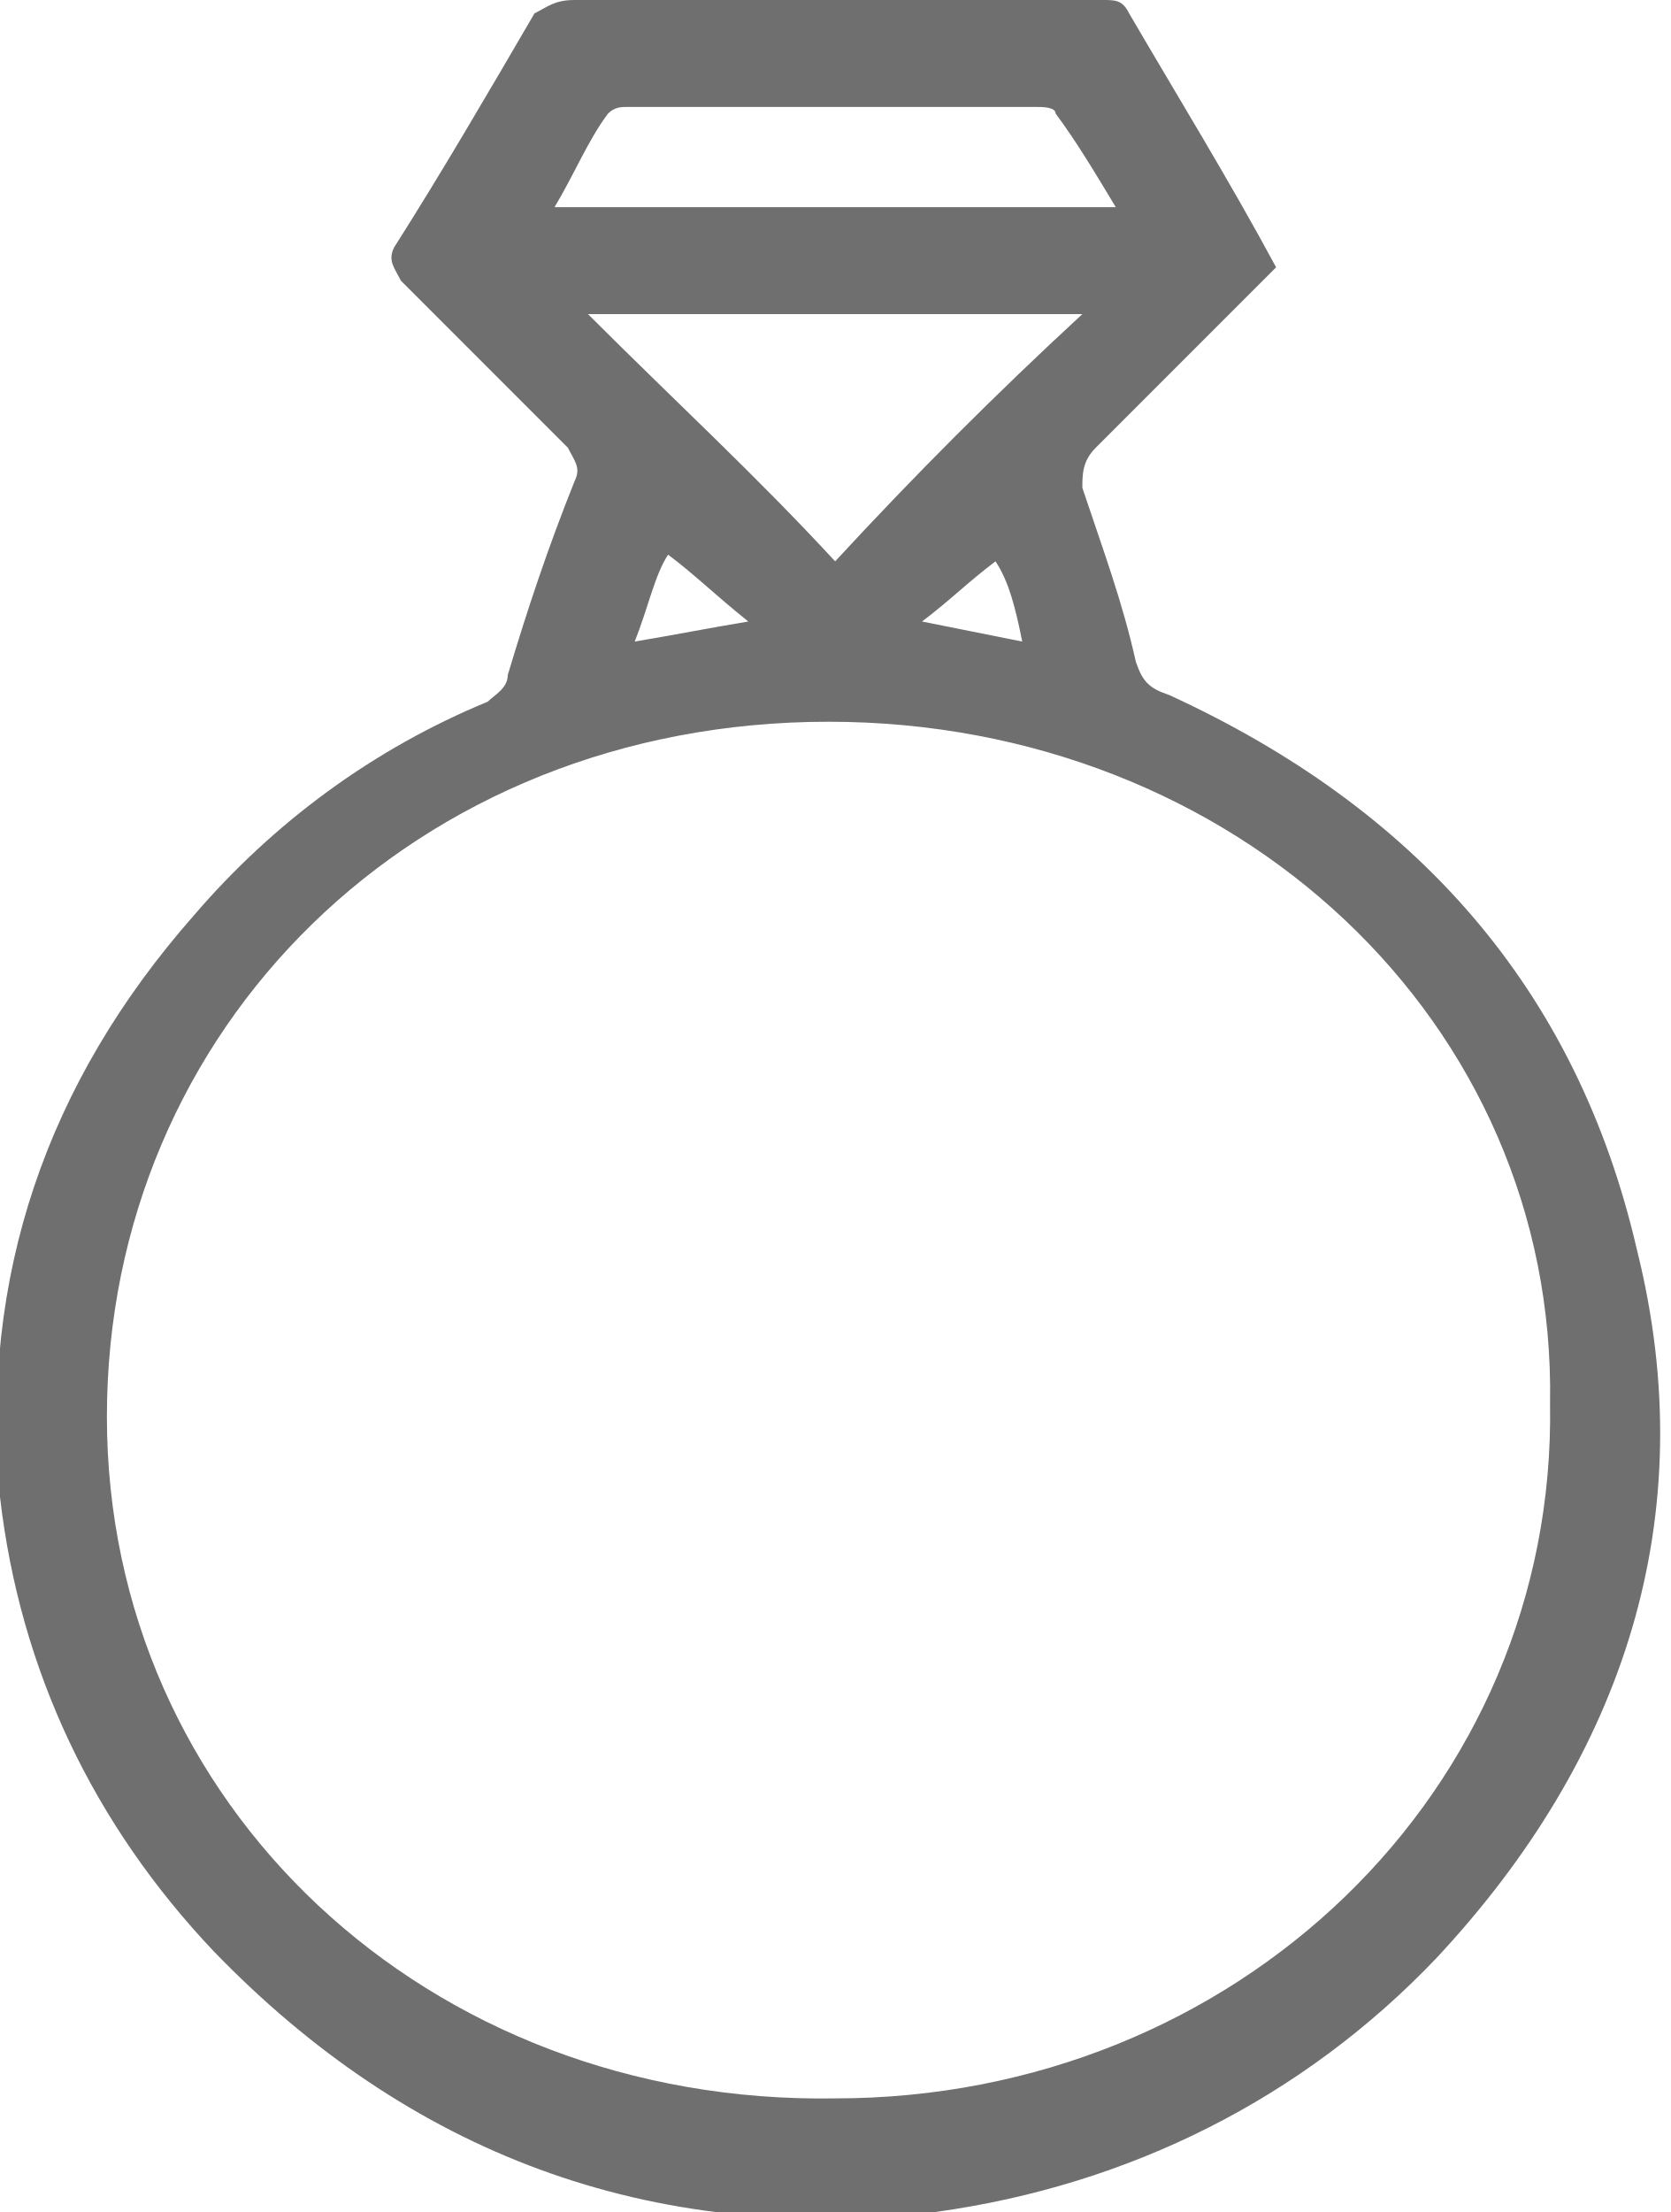
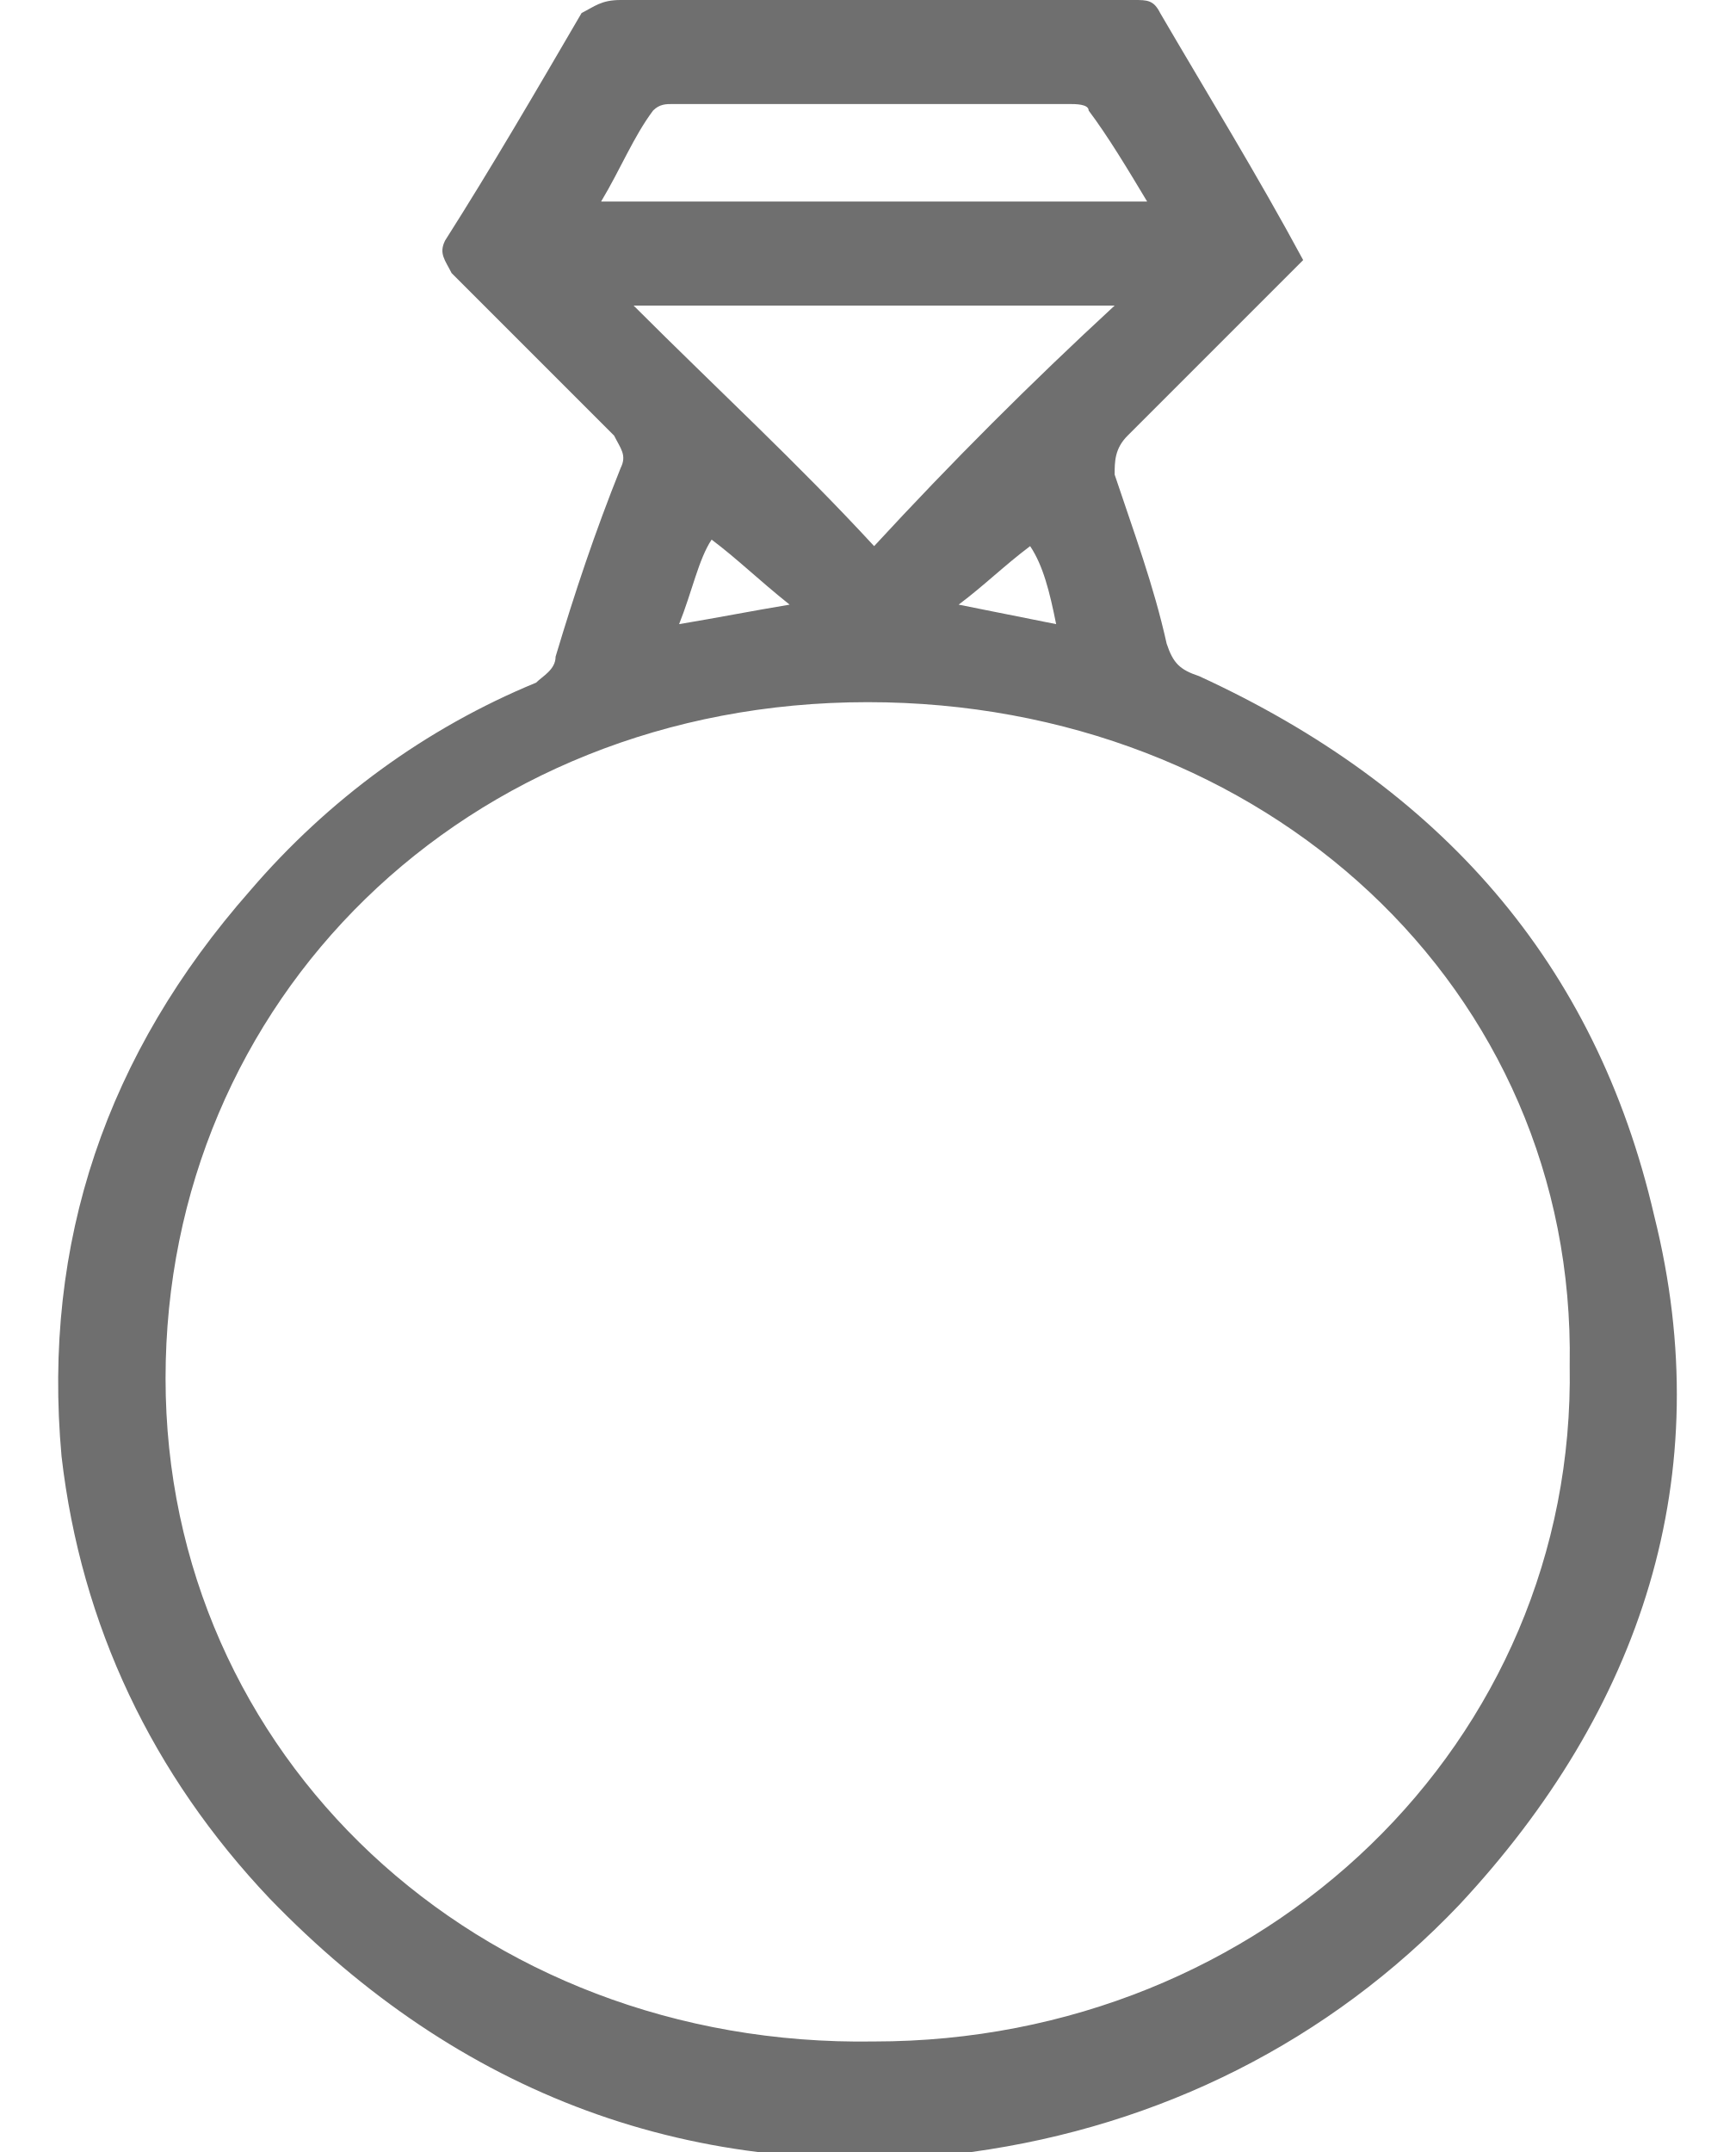
- <svg xmlns="http://www.w3.org/2000/svg" xmlns:xlink="http://www.w3.org/1999/xlink" viewBox="0 0 25 33.1">
-   <defs>
-     <path id="a" d="M0 0h25v33.1H0z" />
-   </defs>
-   <clipPath id="b">
-     <use xlink:href="#a" overflow="visible" />
-   </clipPath>
-   <path clip-path="url(#b)" fill="#6F6F6F" d="M19.1 4l-2.7 2.7c-.2.2-.2.4-.2.6.3.9.6 1.7.8 2.6.1.3.2.4.5.5 3.7 1.7 6.1 4.4 7 8.3 1 4-.2 7.6-3 10.6-2 2.1-4.6 3.4-7.5 3.8-4.3.5-7.9-.9-10.8-3.9C1.4 27.3.3 25 0 22.4c-.3-3.3.7-6.2 2.9-8.7 1.2-1.4 2.7-2.5 4.4-3.2.1-.1.3-.2.3-.4.3-1 .6-1.9 1-2.9.1-.2 0-.3-.1-.5L6 4.2c-.1-.2-.2-.3-.1-.5C6.6 2.6 7.3 1.4 8 .2c.2-.1.3-.2.6-.2h7.9c.2 0 .3 0 .4.2.7 1.2 1.5 2.5 2.2 3.8m-6.7 6.8c-6.2 0-10.8 4.6-10.8 10.4 0 5.8 4.8 10.3 10.9 10.2 6 0 10.8-4.6 10.7-10.4.1-5.7-4.7-10.2-10.8-10.2m3.8-6.1H8.8c1.3 1.3 2.5 2.4 3.7 3.7 1.2-1.3 2.4-2.5 3.7-3.7M8.3 3.1h8.4c-.3-.5-.6-1-.9-1.4 0-.1-.2-.1-.3-.1H9.4c-.1 0-.2 0-.3.1-.3.4-.5.9-.8 1.4m2.9 6.2c-.5-.4-.8-.7-1.2-1-.2.3-.3.8-.5 1.3.6-.1 1.1-.2 1.7-.3m3.7-.9c-.4.3-.7.6-1.1.9l1.5.3c-.1-.5-.2-.9-.4-1.2" />
+ <svg xmlns="http://www.w3.org/2000/svg" viewBox="-285 404.9 24.8 33.1" width="25" height="31">
+   <path fill="#6F6F6F" d="M-265.9 408.9l-2.7 2.7c-.2.2-.2.4-.2.6.3.9.6 1.7.8 2.6.1.3.2.4.5.5 3.7 1.7 6.1 4.4 7 8.3 1 4-.2 7.6-3 10.6-2 2.1-4.6 3.4-7.5 3.8-4.3.5-7.9-.9-10.8-3.9-1.8-1.9-2.9-4.2-3.2-6.8-.3-3.3.7-6.2 2.9-8.7 1.2-1.4 2.7-2.5 4.4-3.2.1-.1.3-.2.3-.4.3-1 .6-1.9 1-2.9.1-.2 0-.3-.1-.5l-2.5-2.5c-.1-.2-.2-.3-.1-.5.7-1.1 1.4-2.3 2.1-3.5.2-.1.3-.2.6-.2h7.9c.2 0 .3 0 .4.2.7 1.2 1.5 2.5 2.2 3.8m-6.7 6.8c-6.2 0-10.8 4.6-10.8 10.4s4.8 10.3 10.9 10.2c6 0 10.8-4.6 10.7-10.4.1-5.8-4.7-10.2-10.8-10.2m3.8-6.1h-7.4c1.3 1.3 2.5 2.4 3.7 3.7 1.2-1.3 2.4-2.5 3.7-3.7m-7.9-1.6h8.4c-.3-.5-.6-1-.9-1.4 0-.1-.2-.1-.3-.1h-6.1c-.1 0-.2 0-.3.1-.3.4-.5.9-.8 1.4m2.9 6.2c-.5-.4-.8-.7-1.2-1-.2.3-.3.8-.5 1.3.6-.1 1.1-.2 1.7-.3m3.7-.9c-.4.3-.7.6-1.1.9l1.5.3c-.1-.5-.2-.9-.4-1.2" />
</svg>
